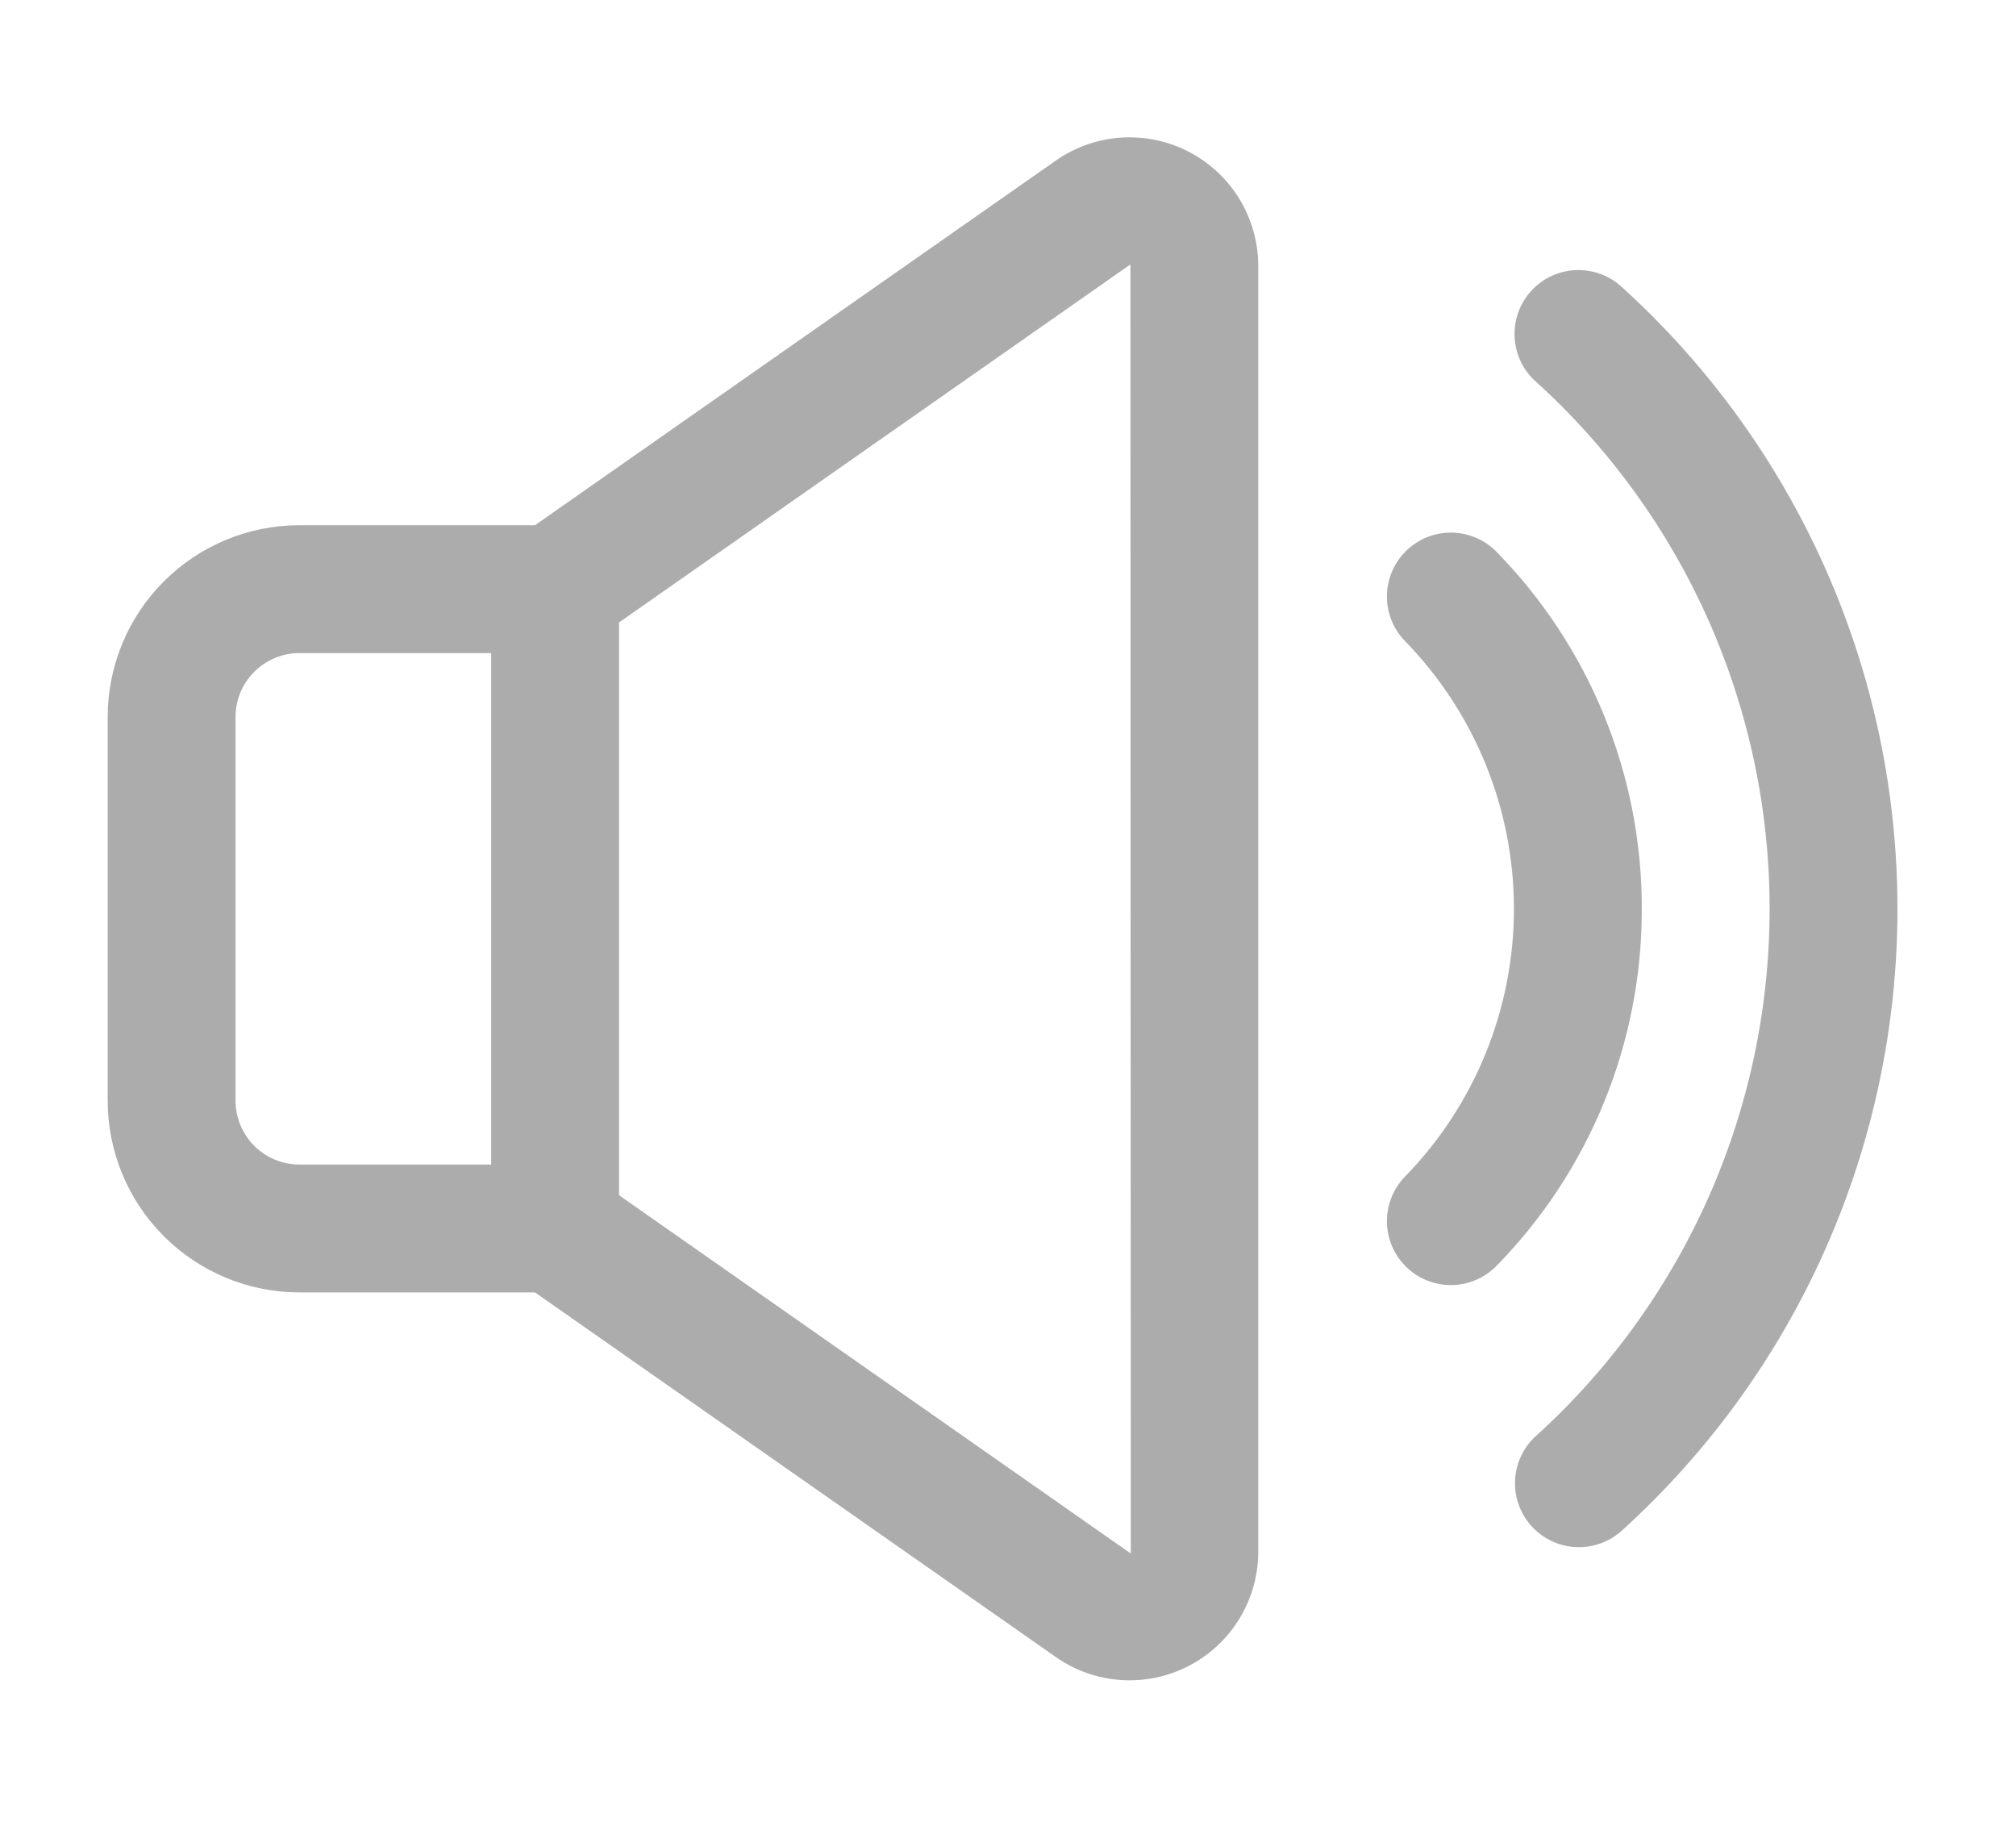
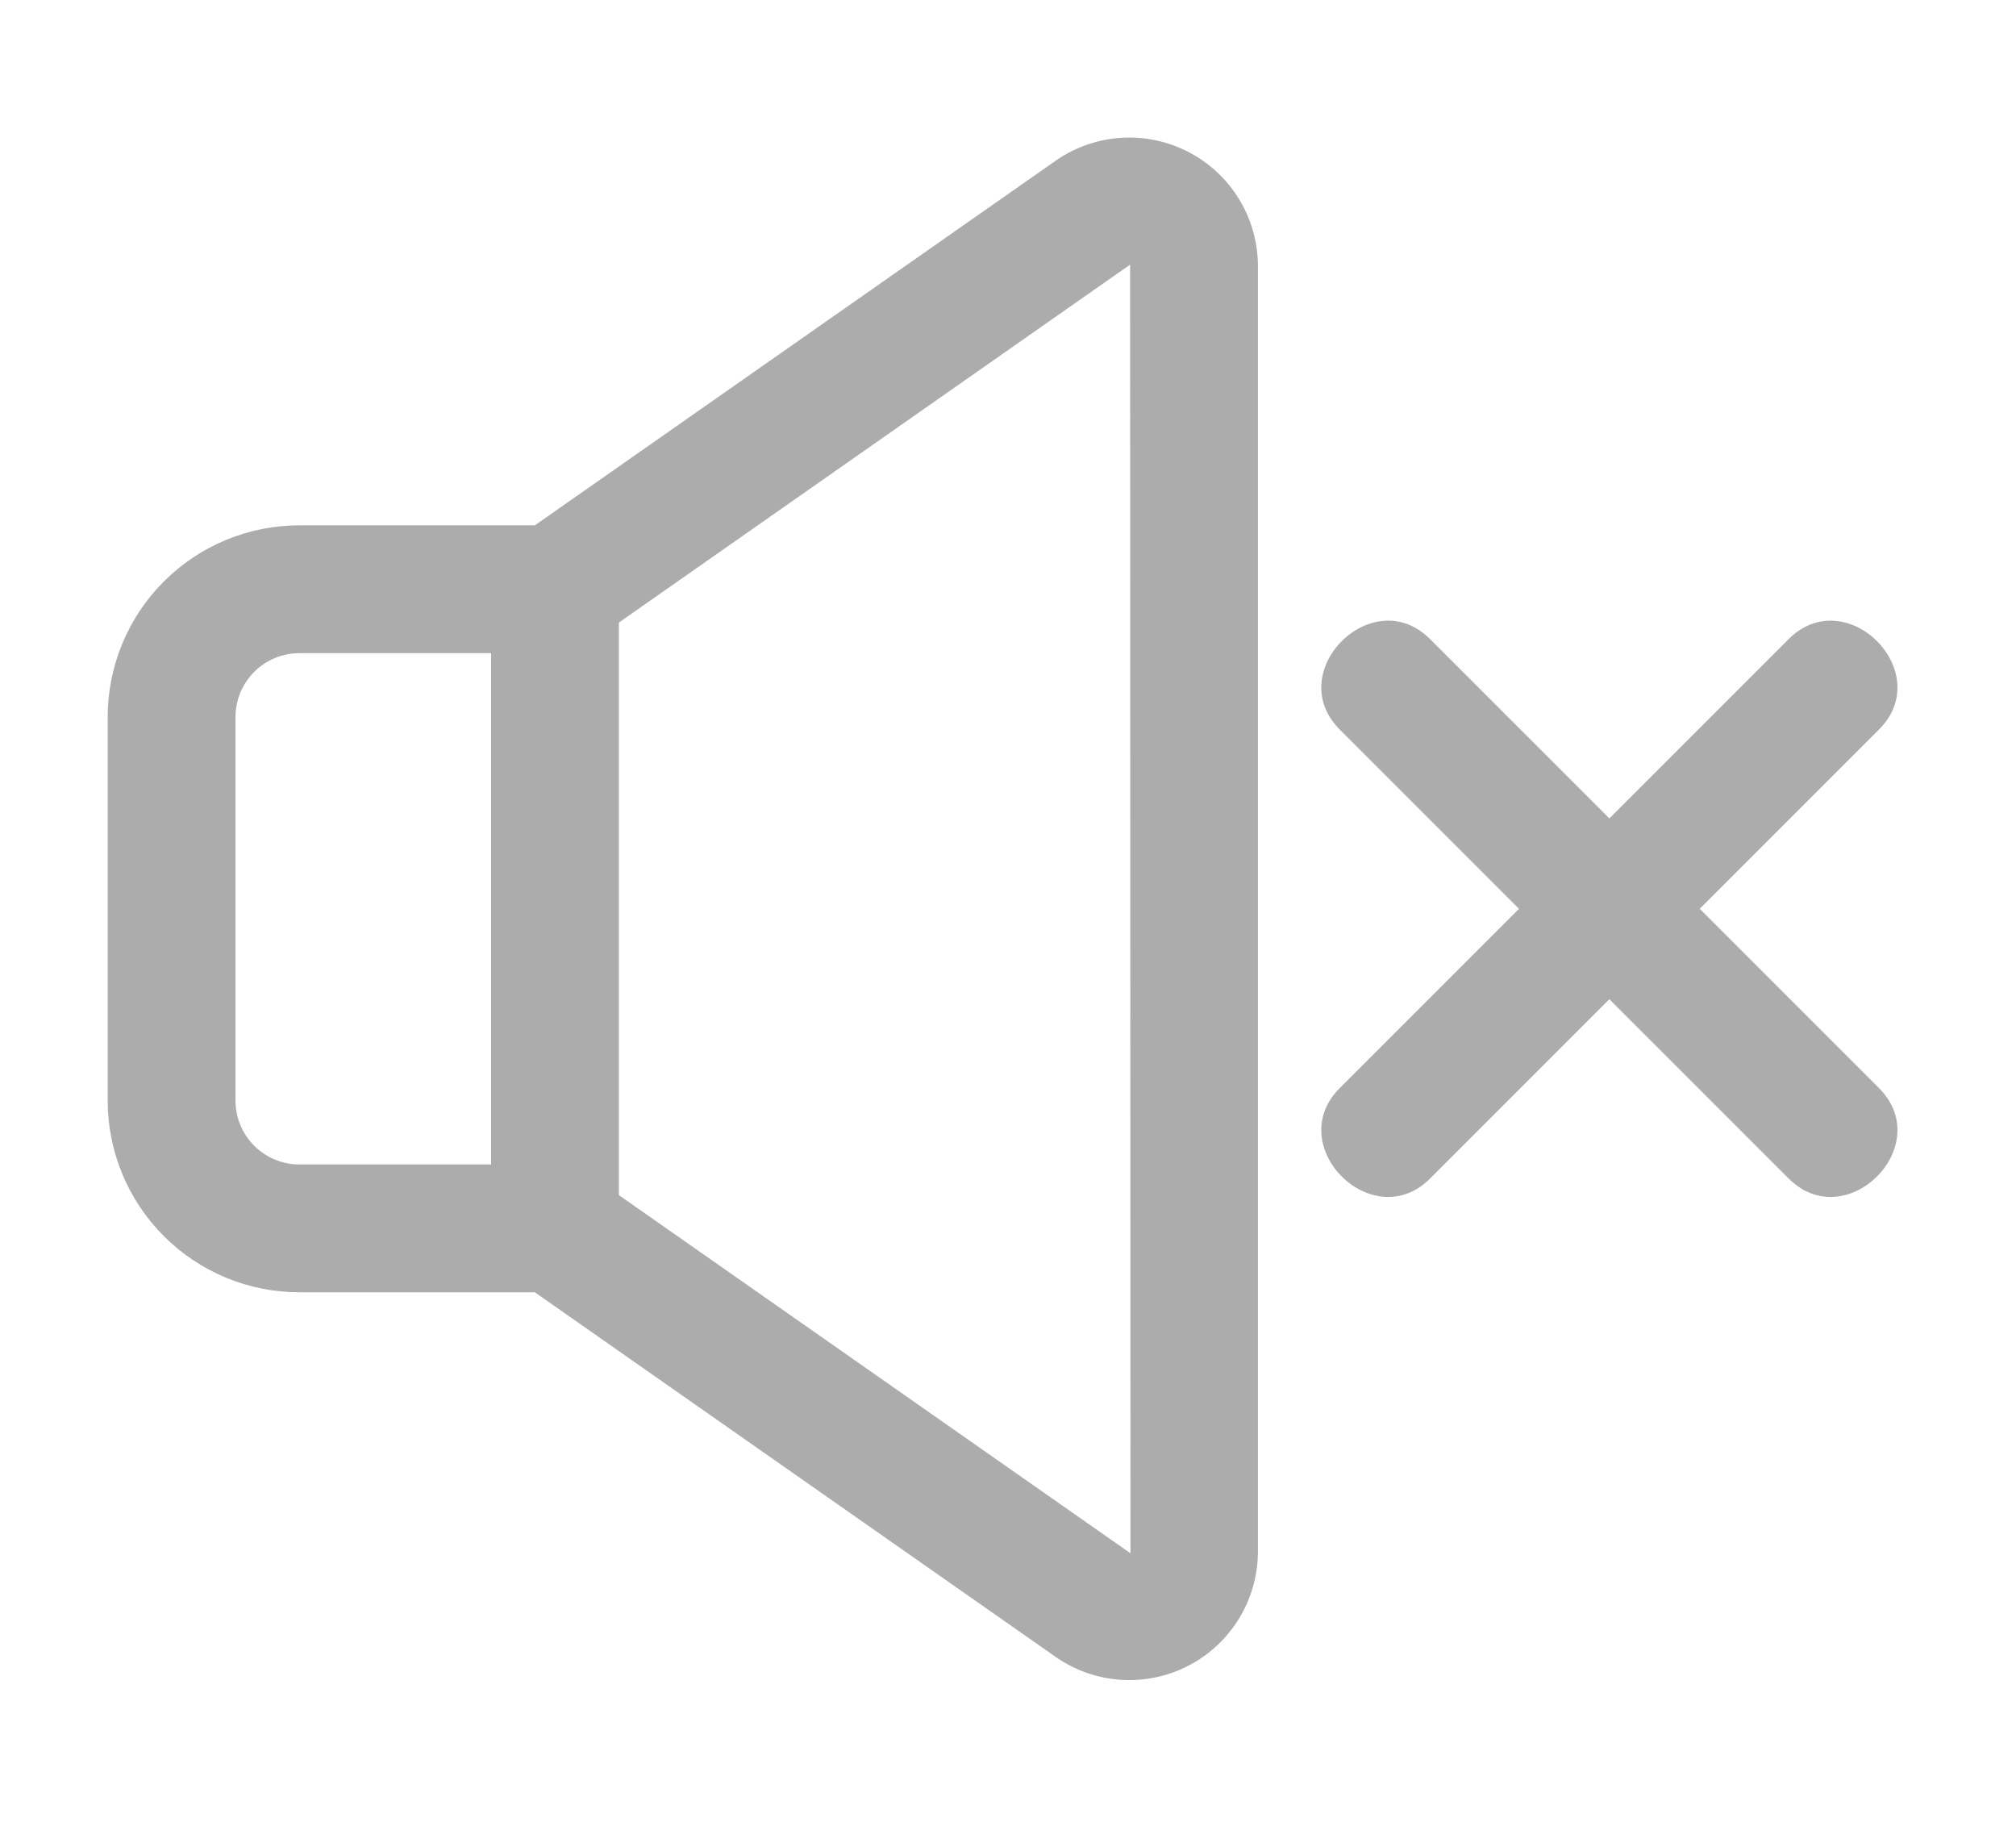
<svg xmlns="http://www.w3.org/2000/svg" width="176" height="159" viewBox="0 0 176 159" fill="none">
-   <path d="M143.33 79.326C143.358 91.014 138.774 102.241 130.572 110.568C129.53 111.593 128.126 112.167 126.664 112.168C125.202 112.169 123.798 111.596 122.754 110.572C121.71 109.548 121.11 108.156 121.082 106.694C121.054 105.233 121.601 103.818 122.605 102.755C128.735 96.499 132.169 88.088 132.169 79.328C132.169 70.568 128.735 62.158 122.605 55.901C121.601 54.838 121.054 53.423 121.082 51.962C121.11 50.5 121.71 49.108 122.754 48.084C123.798 47.06 125.202 46.487 126.664 46.488C128.126 46.489 129.53 47.063 130.572 48.088C138.773 56.414 143.357 67.639 143.33 79.326ZM141.564 25.032C140.48 24.042 139.05 23.518 137.583 23.576C136.116 23.633 134.731 24.265 133.728 25.337C132.724 26.408 132.183 27.831 132.222 29.299C132.26 30.766 132.876 32.159 133.935 33.176C140.404 38.999 145.578 46.116 149.119 54.067C152.66 62.018 154.49 70.625 154.49 79.329C154.49 88.032 152.66 96.639 149.119 104.59C145.578 112.541 140.404 119.659 133.935 125.481C132.894 126.502 132.294 127.89 132.263 129.347C132.232 130.805 132.773 132.217 133.77 133.28C134.767 134.344 136.141 134.976 137.597 135.04C139.054 135.104 140.478 134.595 141.564 133.623C149.148 126.757 155.21 118.379 159.359 109.027C163.508 99.676 165.651 89.559 165.651 79.329C165.651 69.098 163.508 58.981 159.359 49.63C155.21 40.279 149.148 31.897 141.564 25.032ZM109.848 23.081V135.571C109.823 137.602 109.248 139.588 108.183 141.319C107.119 143.049 105.606 144.458 103.804 145.396C102.003 146.335 99.98 146.767 97.952 146.647C95.925 146.527 93.967 145.859 92.289 144.715L46.705 112.808H26.142C21.702 112.808 17.444 111.044 14.305 107.905C11.165 104.765 9.401 100.507 9.401 96.067V62.585C9.401 58.145 11.165 53.887 14.305 50.747C17.444 47.607 21.702 45.844 26.142 45.844H46.705L92.289 13.936C93.968 12.793 95.925 12.126 97.952 12.007C99.98 11.887 102.002 12.319 103.803 13.257C105.604 14.196 107.118 15.604 108.182 17.334C109.246 19.064 109.822 21.05 109.848 23.081ZM42.883 57.004H26.142C24.662 57.004 23.243 57.592 22.196 58.639C21.15 59.685 20.562 61.105 20.562 62.585V96.067C20.562 97.547 21.15 98.966 22.196 100.013C23.243 101.059 24.662 101.647 26.142 101.647H42.883V57.004ZM98.72 135.59L98.687 23.081L54.044 54.331V104.326L98.687 135.576L98.72 135.59Z" fill="#ACACAC" />
+   <path d="M163.97 94.907C169.164 99.946 161.125 107.991 156.082 102.795L140.5 87.215L124.919 102.795C119.877 107.991 111.838 99.946 117.031 94.907L132.612 79.326L117.031 63.745C111.838 58.705 119.876 50.661 124.919 55.856L140.5 71.437L156.082 55.856C161.124 50.661 169.163 58.705 163.97 63.745L148.389 79.326L163.97 94.907ZM92.264 13.956L46.694 45.854H26.137C21.698 45.854 17.442 47.617 14.303 50.755C11.164 53.894 9.401 58.151 9.401 62.59V96.062C9.401 100.501 11.164 104.757 14.303 107.896C17.442 111.035 21.698 112.798 26.137 112.798H46.694L92.264 144.696C93.942 145.84 95.899 146.507 97.926 146.627C99.953 146.747 101.975 146.315 103.776 145.377C105.577 144.439 107.09 143.03 108.154 141.3C109.218 139.57 109.793 137.585 109.818 135.554V23.098C109.792 21.067 109.217 19.082 108.153 17.353C107.089 15.623 105.576 14.215 103.775 13.277C101.974 12.339 99.953 11.907 97.926 12.027C95.899 12.146 93.942 12.813 92.264 13.956ZM42.873 101.641H26.137C24.658 101.641 23.239 101.053 22.192 100.007C21.146 98.96 20.558 97.541 20.558 96.062V62.59C20.558 61.11 21.146 59.691 22.192 58.645C23.239 57.599 24.658 57.011 26.137 57.011H42.873V101.641ZM98.666 135.559L54.031 104.318V54.339L98.66 23.098L98.693 135.573L98.666 135.559Z" fill="#ACACAC" />
</svg>
